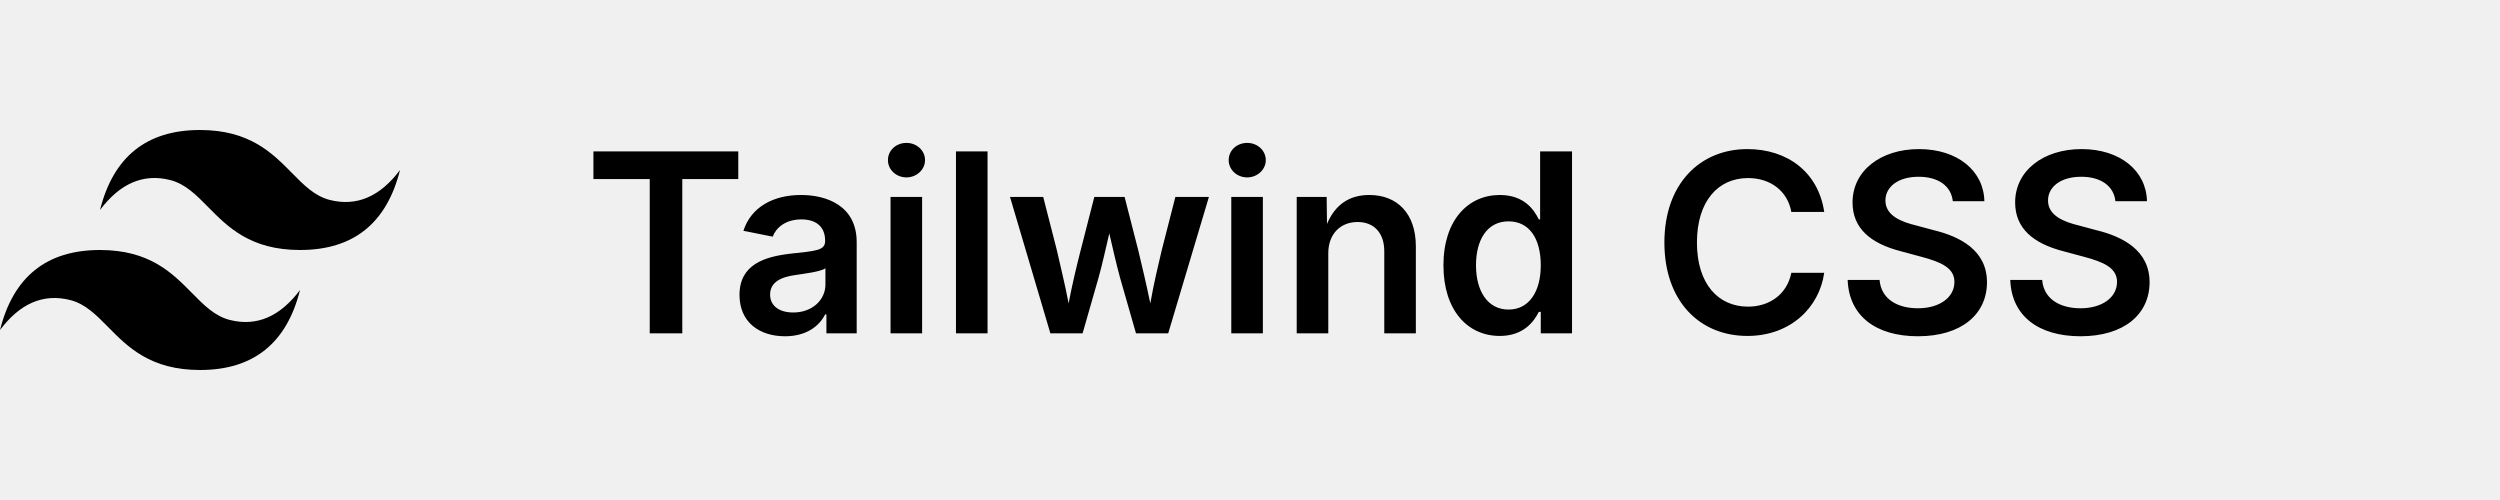
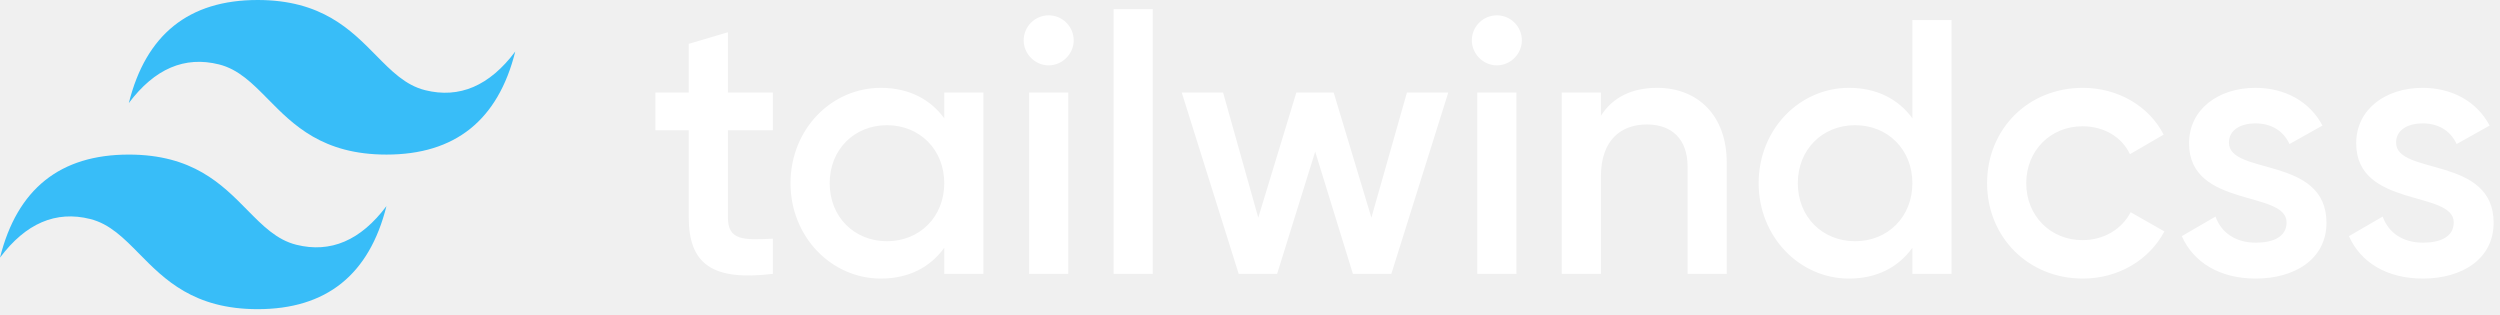
- <svg xmlns="http://www.w3.org/2000/svg" role="img" viewBox="0 0 120 24">
-   <path d="M12.001,4.8c-3.2,0-5.2,1.6-6,4.8c1.2-1.6,2.6-2.2,4.2-1.8c0.913,0.228,1.565,0.89,2.288,1.624 C13.666,10.618,15.027,12,18.001,12c3.2,0,5.2-1.6,6-4.8c-1.2,1.6-2.6,2.2-4.2,1.8c-0.913-0.228-1.565-0.89-2.288-1.624 C16.337,6.182,14.976,4.8,12.001,4.8z M6.001,12c-3.2,0-5.2,1.6-6,4.8c1.2-1.6,2.6-2.2,4.2-1.8c0.913,0.228,1.565,0.89,2.288,1.624 c1.177,1.194,2.538,2.576,5.512,2.576c3.2,0,5.2-1.6,6-4.8c-1.2,1.6-2.6,2.2-4.2,1.8c-0.913-0.228-1.565-0.89-2.288-1.624 C10.337,13.382,8.976,12,6.001,12z" fill="currentColor" transform="scale(0.8) translate(0, 3)" />
-   <text x="28" y="16" font-family="system-ui, -apple-system, sans-serif" font-size="12" font-weight="600" fill="currentColor">Tailwind CSS</text>
+ <svg xmlns="http://www.w3.org/2000/svg" fill="none" viewBox="0 0 262 33">
+   <path fill-rule="evenodd" clip-rule="evenodd" d="M27 0C19.8 0 15.3 3.6 13.5 10.8C16.2 7.2 19.35 5.85 22.95 6.75C25.004 7.263 26.472 8.754 28.097 10.403C30.744 13.09 33.808 16.2 40.5 16.2C47.7 16.2 52.2 12.6 54 5.4C51.3 9 48.15 10.35 44.55 9.45C42.496 8.937 41.028 7.446 39.403 5.797C36.756 3.11 33.692 0 27 0ZM13.5 16.2C6.3 16.2 1.8 19.8 0 27C2.7 23.4 5.85 22.05 9.45 22.95C11.504 23.464 12.972 24.954 14.597 26.603C17.244 29.29 20.308 32.4 27 32.4C34.2 32.4 38.7 28.8 40.5 21.6C37.8 25.2 34.65 26.55 31.05 25.65C28.996 25.137 27.528 23.646 25.903 21.997C23.256 19.31 20.192 16.2 13.5 16.2Z" fill="#38BDF8" />
+   <path fill-rule="evenodd" clip-rule="evenodd" d="M80.996 13.652H76.284V22.772C76.284 25.204 77.88 25.166 80.996 25.014V28.7C74.688 29.46 72.18 27.712 72.18 22.772V13.652H68.684V9.7H72.18V4.596L76.284 3.38V9.7H80.996V13.652ZM98.958 9.7H103.062V28.7H98.958V25.964C97.514 27.978 95.272 29.194 92.308 29.194C87.14 29.194 82.846 24.824 82.846 19.2C82.846 13.538 87.14 9.206 92.308 9.206C95.272 9.206 97.514 10.422 98.958 12.398V9.7ZM92.954 25.28C96.374 25.28 98.958 22.734 98.958 19.2C98.958 15.666 96.374 13.12 92.954 13.12C89.534 13.12 86.95 15.666 86.95 19.2C86.95 22.734 89.534 25.28 92.954 25.28ZM109.902 6.85C108.458 6.85 107.28 5.634 107.28 4.228C107.281 3.533 107.558 2.867 108.049 2.375C108.541 1.884 109.207 1.607 109.902 1.606C110.597 1.607 111.263 1.884 111.755 2.375C112.246 2.867 112.523 3.533 112.524 4.228C112.524 5.634 111.346 6.85 109.902 6.85ZM107.85 28.7V9.7H111.954V28.7H107.85ZM116.704 28.7V0.96H120.808V28.7H116.704ZM147.446 9.7H151.778L145.812 28.7H141.784L137.832 15.894L133.842 28.7H129.814L123.848 9.7H128.18L131.866 22.81L135.856 9.7H139.77L143.722 22.81L147.446 9.7ZM156.87 6.85C155.426 6.85 154.248 5.634 154.248 4.228C154.249 3.533 154.526 2.867 155.017 2.375C155.509 1.884 156.175 1.607 156.87 1.606C157.565 1.607 158.231 1.884 158.723 2.375C159.214 2.867 159.491 3.533 159.492 4.228C159.492 5.634 158.314 6.85 156.87 6.85ZM154.818 28.7V9.7H158.922V28.7H154.818ZM173.666 9.206C177.922 9.206 180.962 12.094 180.962 17.034V28.7H176.858V17.452C176.858 14.564 175.186 13.044 172.602 13.044C169.904 13.044 167.776 14.64 167.776 18.516V28.7H163.672V9.7H167.776V12.132C169.03 10.156 171.082 9.206 173.666 9.206ZM200.418 2.1H204.522V28.7H200.418V25.964C198.974 27.978 196.732 29.194 193.768 29.194C188.6 29.194 184.306 24.824 184.306 19.2C184.306 13.538 188.6 9.206 193.768 9.206C196.732 9.206 198.974 10.422 200.418 12.398V2.1ZM194.414 25.28C197.834 25.28 200.418 22.734 200.418 19.2C200.418 15.666 197.834 13.12 194.414 13.12C190.994 13.12 188.41 15.666 188.41 19.2C188.41 22.734 190.994 25.28 194.414 25.28ZM218.278 29.194C212.54 29.194 208.246 24.824 208.246 19.2C208.246 13.538 212.54 9.206 218.278 9.206C222.002 9.206 225.232 11.144 226.752 14.108L223.218 16.16C222.382 14.374 220.52 13.234 218.24 13.234C214.896 13.234 212.35 15.78 212.35 19.2C212.35 22.62 214.896 25.166 218.24 25.166C220.52 25.166 222.382 23.988 223.294 22.24L226.828 24.254C225.232 27.256 222.002 29.194 218.278 29.194ZM233.592 14.944C233.592 18.402 243.814 16.312 243.814 23.342C243.814 27.142 240.508 29.194 236.404 29.194C232.604 29.194 229.868 27.484 228.652 24.748L232.186 22.696C232.794 24.406 234.314 25.432 236.404 25.432C238.228 25.432 239.634 24.824 239.634 23.304C239.634 19.922 229.412 21.822 229.412 15.02C229.412 11.448 232.49 9.206 236.366 9.206C239.482 9.206 242.066 10.65 243.396 13.158L239.938 15.096C239.254 13.614 237.924 12.93 236.366 12.93C234.884 12.93 233.592 13.576 233.592 14.944ZM251.11 14.944C251.11 18.402 261.332 16.312 261.332 23.342C261.332 27.142 258.026 29.194 253.922 29.194C250.122 29.194 247.386 27.484 246.17 24.748L249.704 22.696C250.312 24.406 251.832 25.432 253.922 25.432C255.746 25.432 257.152 24.824 257.152 23.304C257.152 19.922 246.93 21.822 246.93 15.02C246.93 11.448 250.008 9.206 253.884 9.206C257 9.206 259.584 10.65 260.914 13.158L257.456 15.096C256.772 13.614 255.442 12.93 253.884 12.93C252.402 12.93 251.11 13.576 251.11 14.944Z" fill="white" />
</svg>
